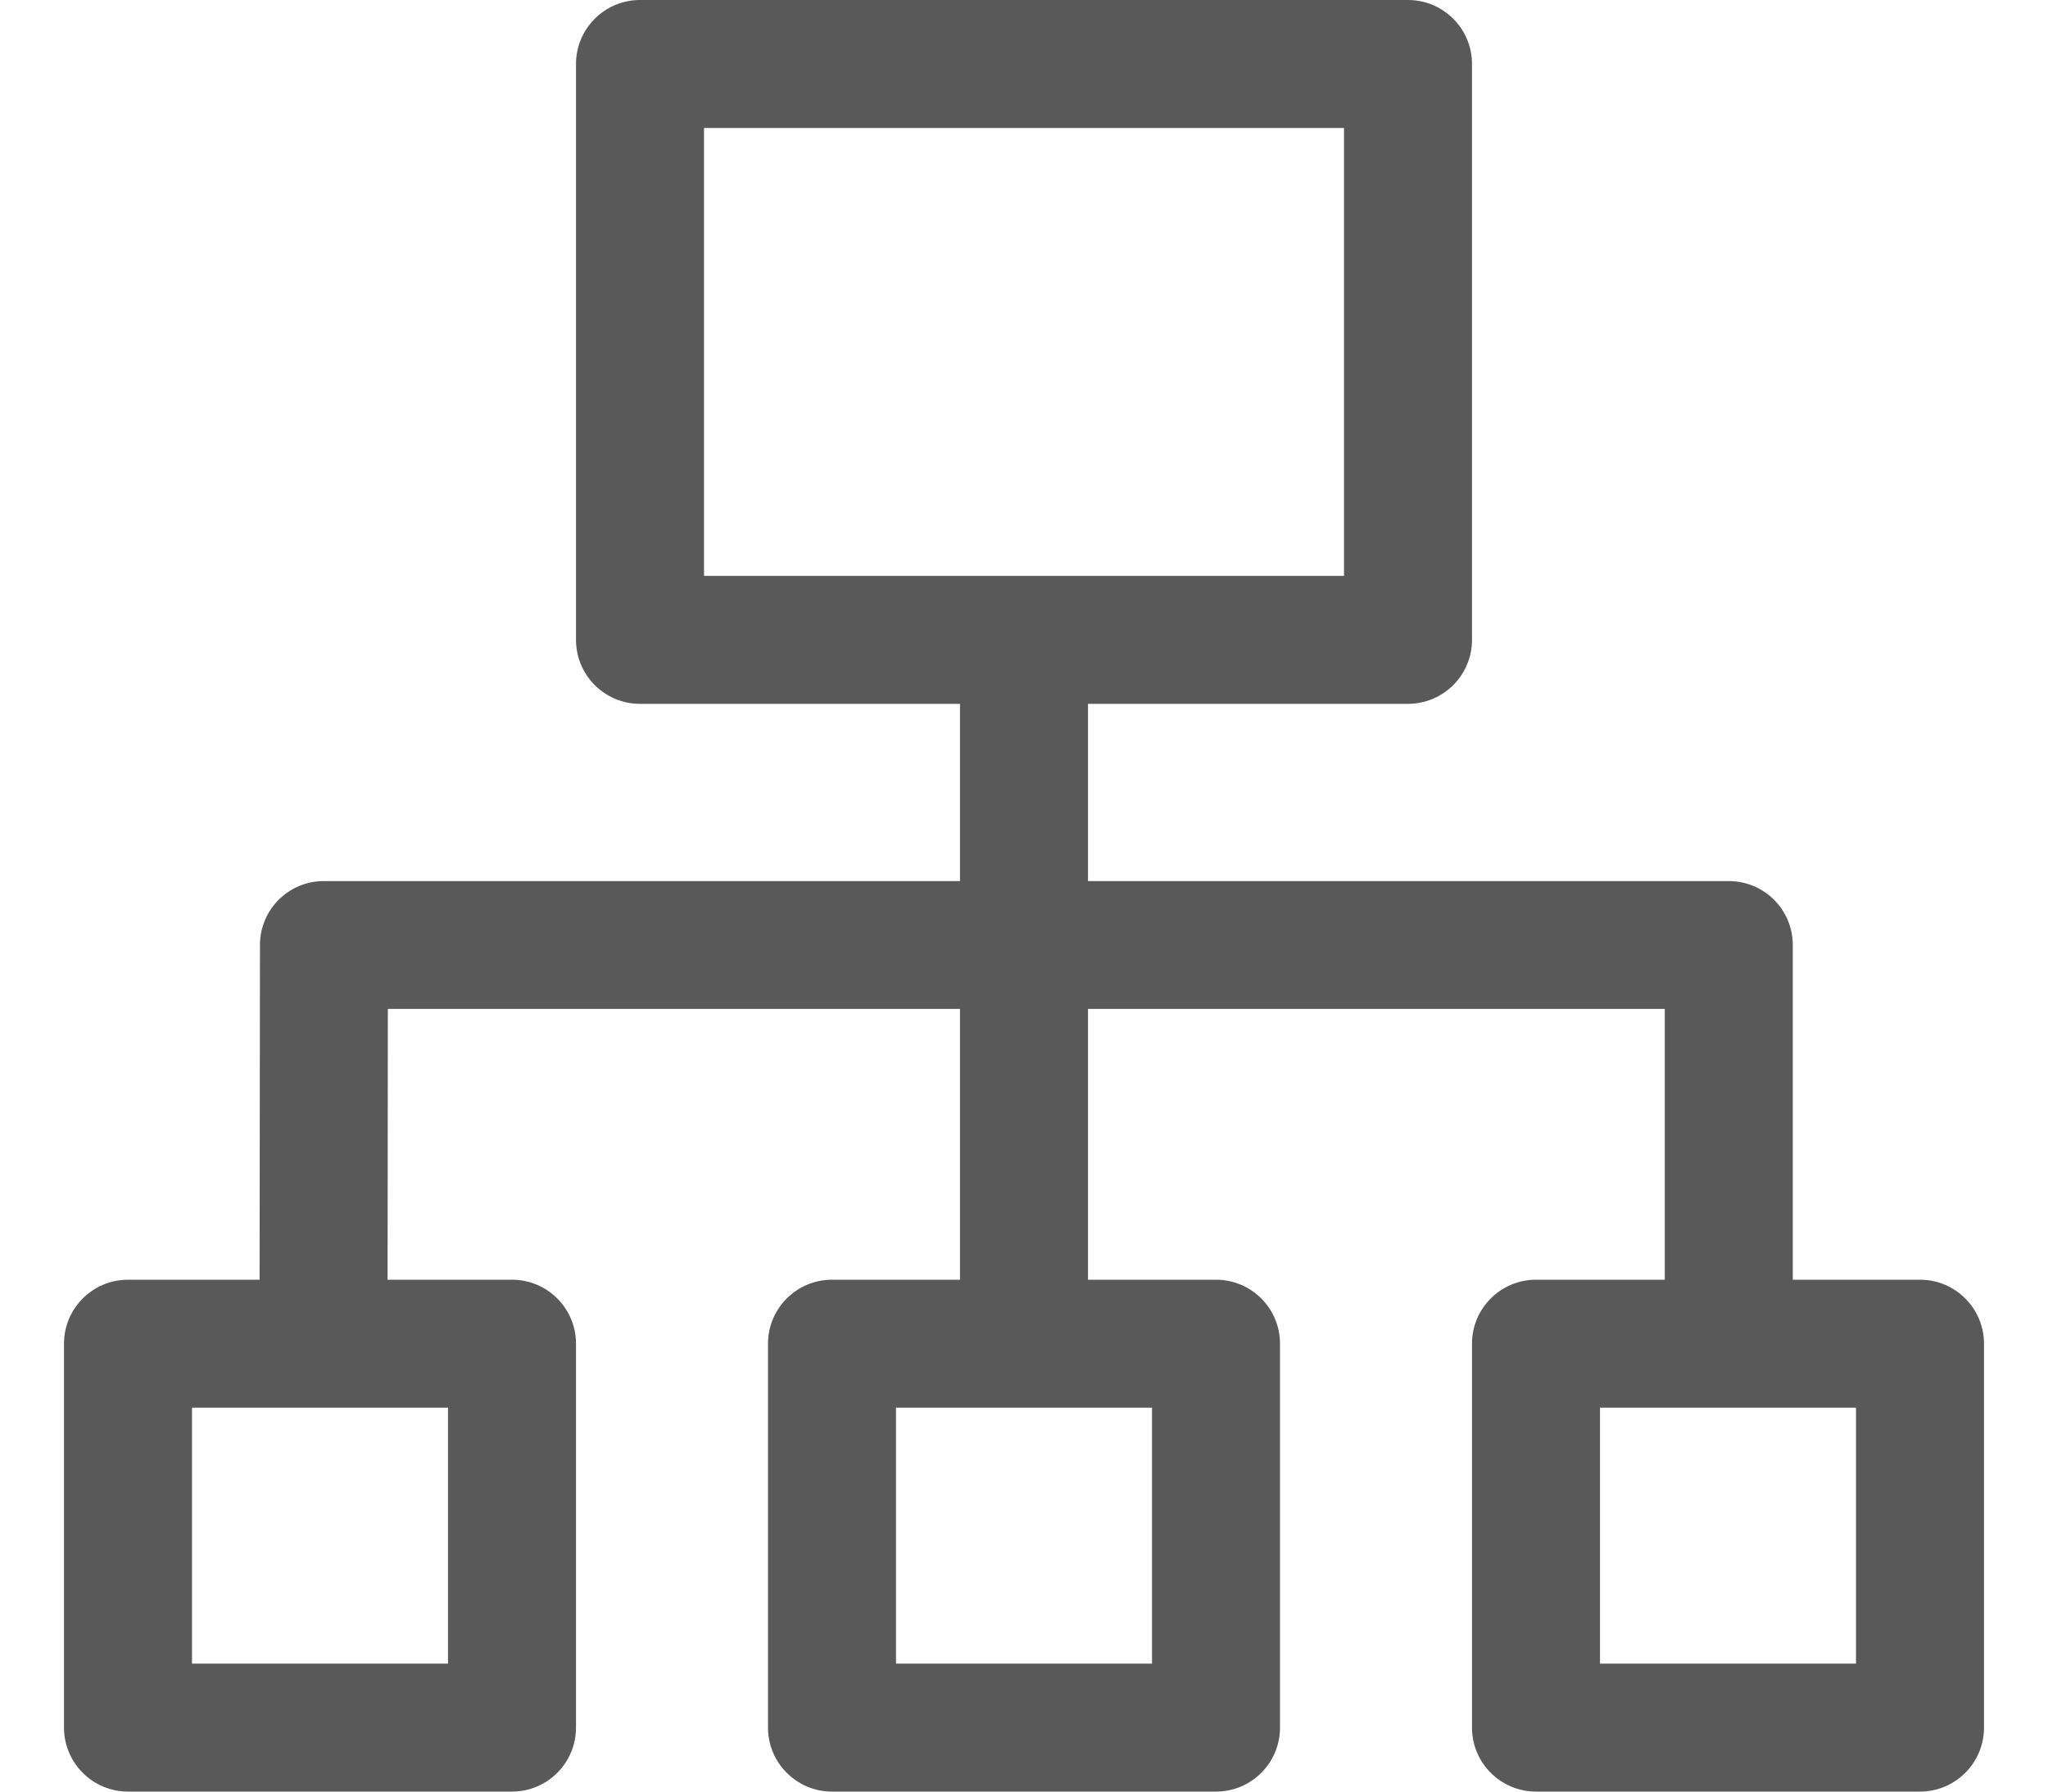
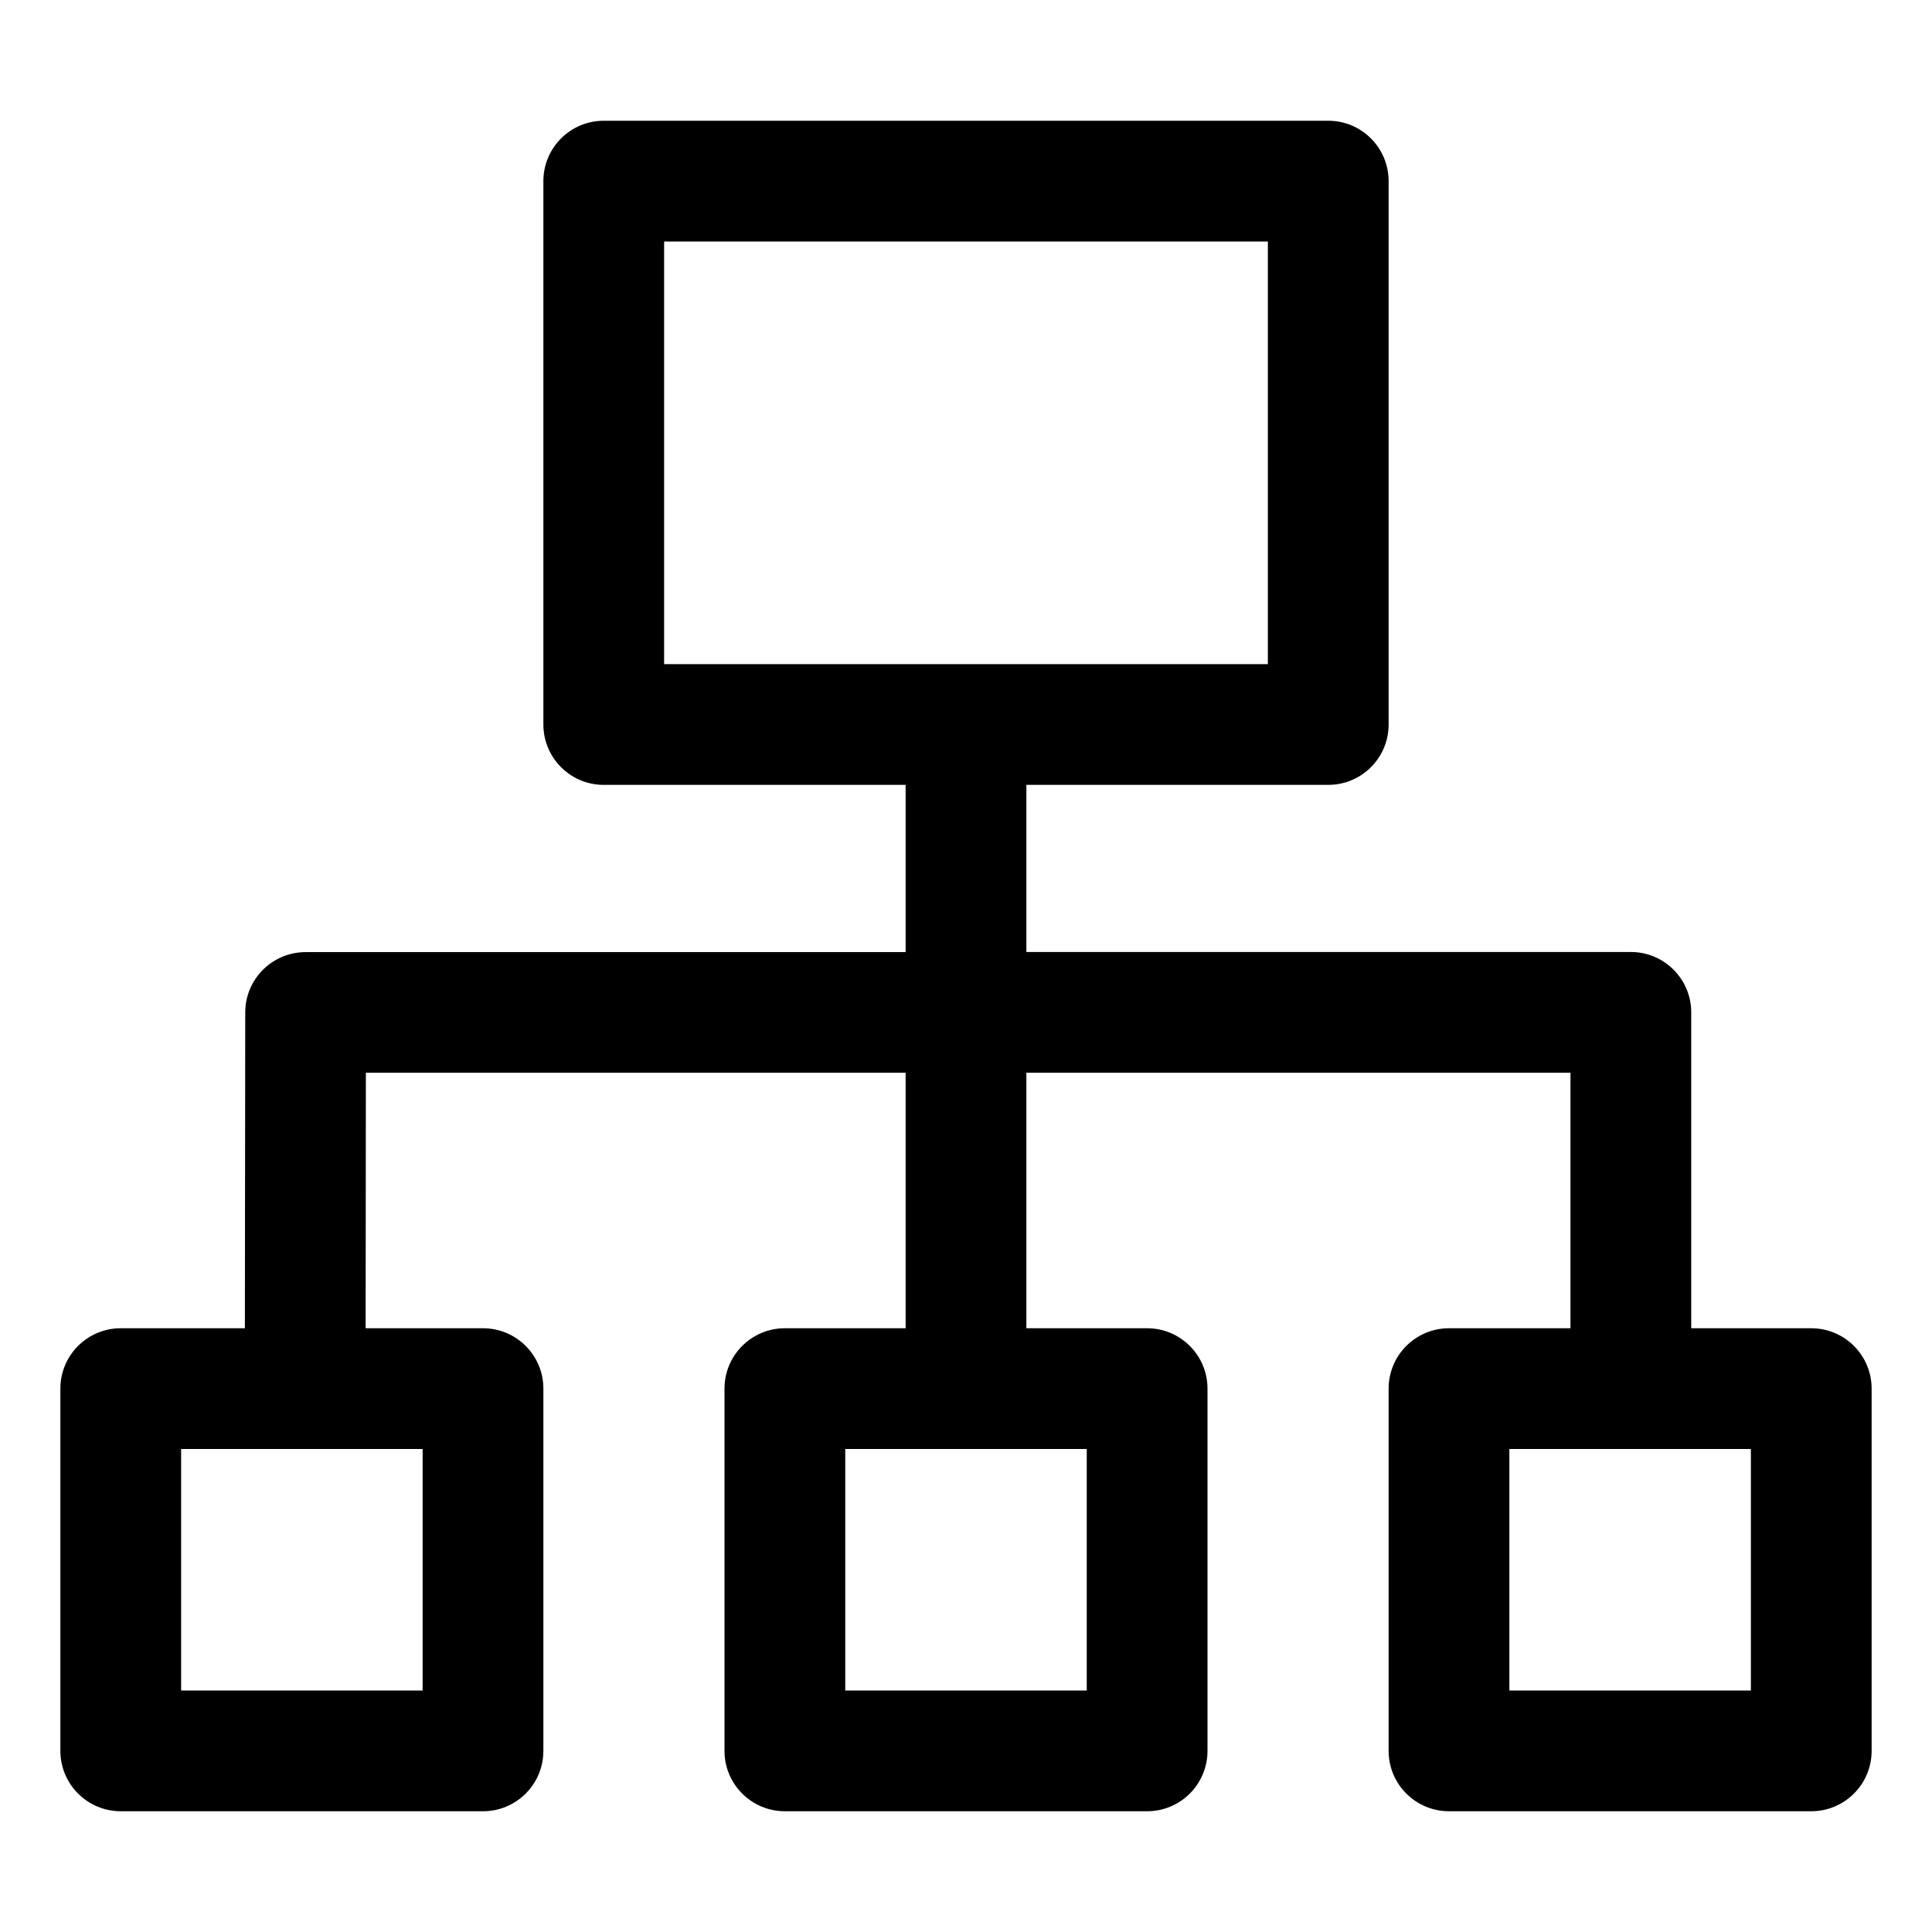
- <svg xmlns="http://www.w3.org/2000/svg" width="16px" height="14px" viewBox="0 0 16 14" version="1.1">
-   <g id="工作空间项目-开发中心-具体工作流" stroke="none" stroke-width="1" fill="none" fill-rule="evenodd" opacity="0.65">
-     <g id="工作空间项目-开发中心-具体工作流-开发建议1" transform="translate(-496, -256)" fill="#000000" fill-rule="nonzero">
-       <g id="编组-21" transform="translate(0, 239)">
-         <g id="组织群组" transform="translate(496, 16)">
-           <rect id="矩形" opacity="0" x="0" y="0" width="16" height="16" />
-           <path d="M15,11 L14.006,11 L14.006,8.384 C14.006,8.108 13.782,7.885 13.506,7.885 L8.5,7.885 L8.5,6.5 L11,6.5 C11.276,6.5 11.5,6.276 11.5,6 L11.5,1.5 C11.5,1.224 11.276,1 11,1 L5,1 C4.724,1 4.5,1.224 4.5,1.5 L4.5,6 C4.5,6.276 4.724,6.5 5,6.5 L7.5,6.5 L7.5,7.885 L2.531,7.885 C2.255,7.884 2.031,8.108 2.031,8.384 L2.028,11 L1,11 C0.724,11 0.5,11.224 0.5,11.5 L0.5,14.5 C0.5,14.776 0.724,15 1,15 L4,15 C4.276,15 4.5,14.776 4.5,14.5 L4.5,11.5 C4.5,11.224 4.276,11 4,11 L3.028,11 L3.03,8.884 L7.5,8.884 L7.5,11 L6.5,11 C6.224,11 6,11.224 6,11.5 L6,14.5 C6,14.776 6.224,15 6.5,15 L9.5,15 C9.776,15 10,14.776 10,14.5 L10,11.5 C10,11.224 9.776,11 9.5,11 L8.5,11 L8.5,8.884 L13.006,8.884 L13.006,11 L12,11 C11.724,11 11.5,11.224 11.5,11.5 L11.5,14.5 C11.5,14.776 11.724,15 12,15 L15,15 C15.276,15 15.5,14.776 15.5,14.5 L15.5,11.5 C15.5,11.224 15.276,11 15,11 Z M5.5,2 L10.5,2 L10.5,5.5 L5.5,5.5 L5.5,2 Z M3.5,14 L1.5,14 L1.5,12 L3.5,12 L3.5,14 Z M9,14 L7,14 L7,12 L9,12 L9,14 Z M14.5,14 L12.5,14 L12.5,12 L14.5,12 L14.5,14 Z" id="形状" />
-         </g>
-       </g>
-     </g>
-   </g>
+ <svg xmlns="http://www.w3.org/2000/svg" t="1628586652954" class="icon" viewBox="0 0 1024 1024" version="1.1" p-id="6733" width="200" height="200">
+   <defs>
+     <style type="text/css" />
+   </defs>
+   <path d="M960 704h-63.616V536.576a32 32 0 0 0-32-32H544V416H704a32 32 0 0 0 32-32V96A32 32 0 0 0 704 64H320a32 32 0 0 0-32 32V384a32 32 0 0 0 32 32h160v88.64H161.984a32 32 0 0 0-32 31.936L129.792 704H64a32 32 0 0 0-32 32v192a32 32 0 0 0 32 32h192a32 32 0 0 0 32-32v-192A32 32 0 0 0 256 704h-62.208l0.128-135.424H480V704h-64a32 32 0 0 0-32 32v192a32 32 0 0 0 32 32h192a32 32 0 0 0 32-32v-192a32 32 0 0 0-32-32h-64V568.576h288.384V704H768a32 32 0 0 0-32 32v192a32 32 0 0 0 32 32h192a32 32 0 0 0 32-32v-192a32 32 0 0 0-32-32zM352 128h320v224h-320V128z m-128 768h-128v-128h128v128zM576 896H448v-128h128v128z m352 0h-128v-128h128v128z" p-id="6734" />
</svg>
